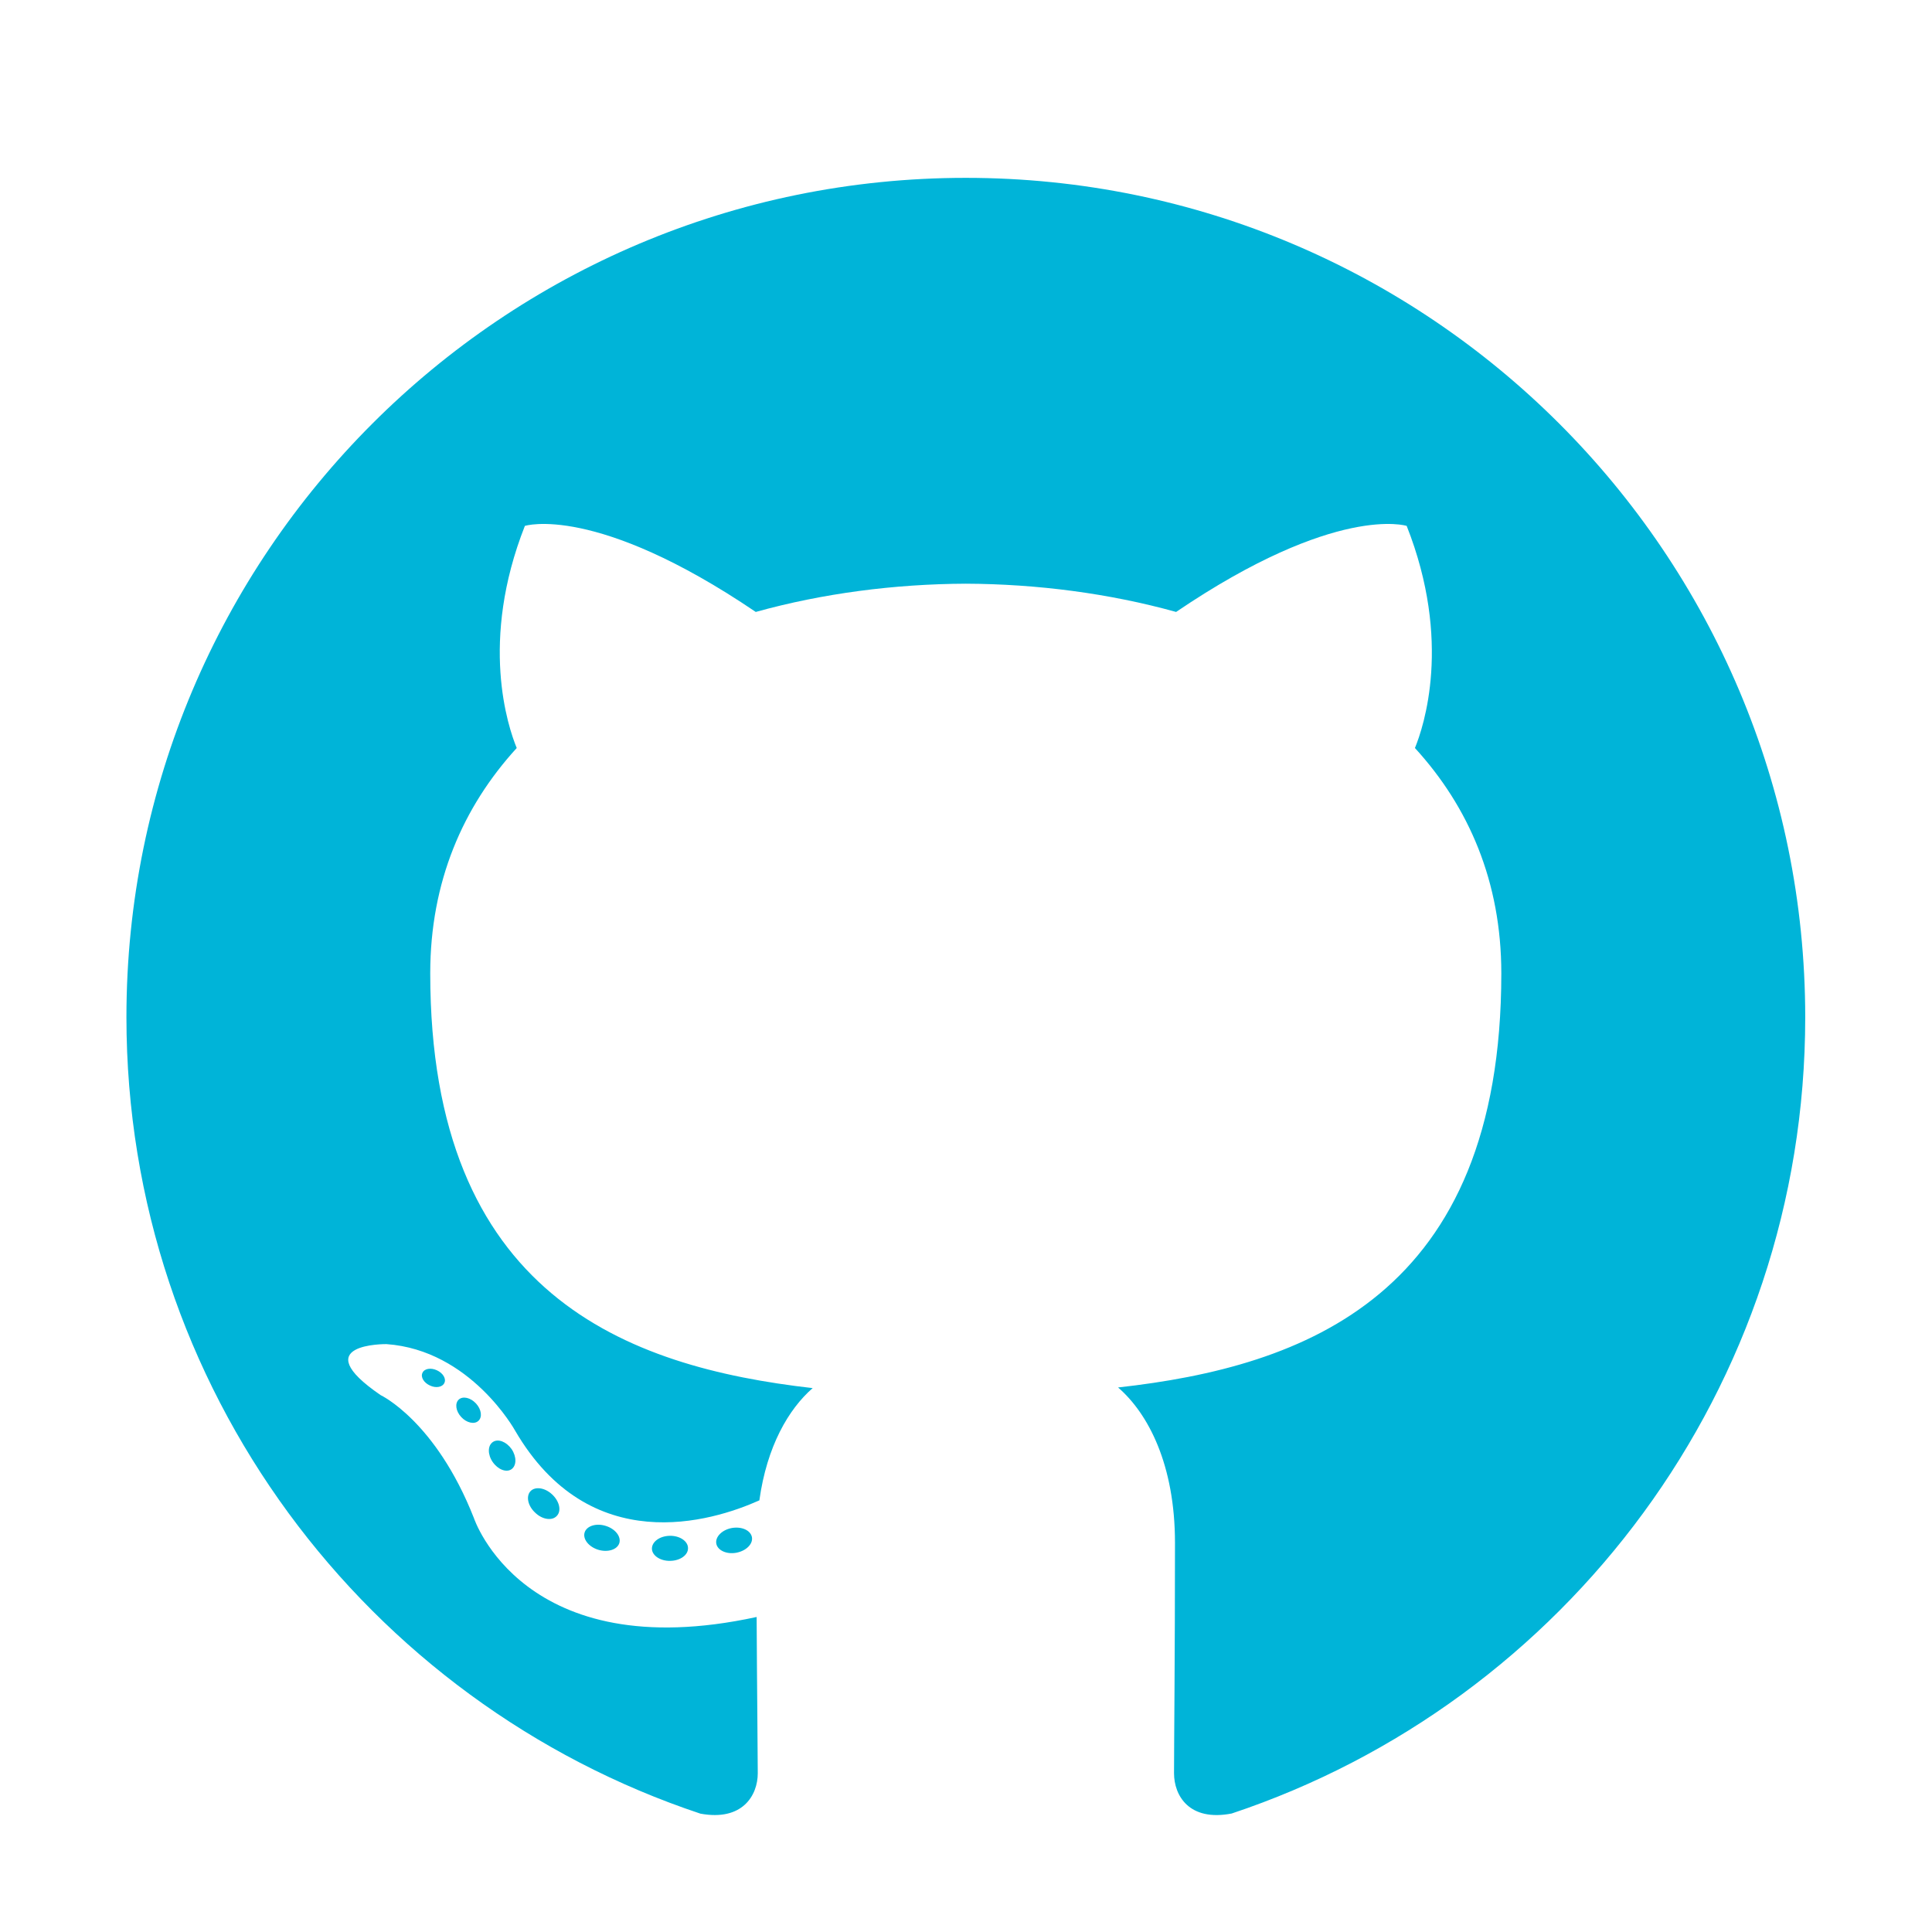
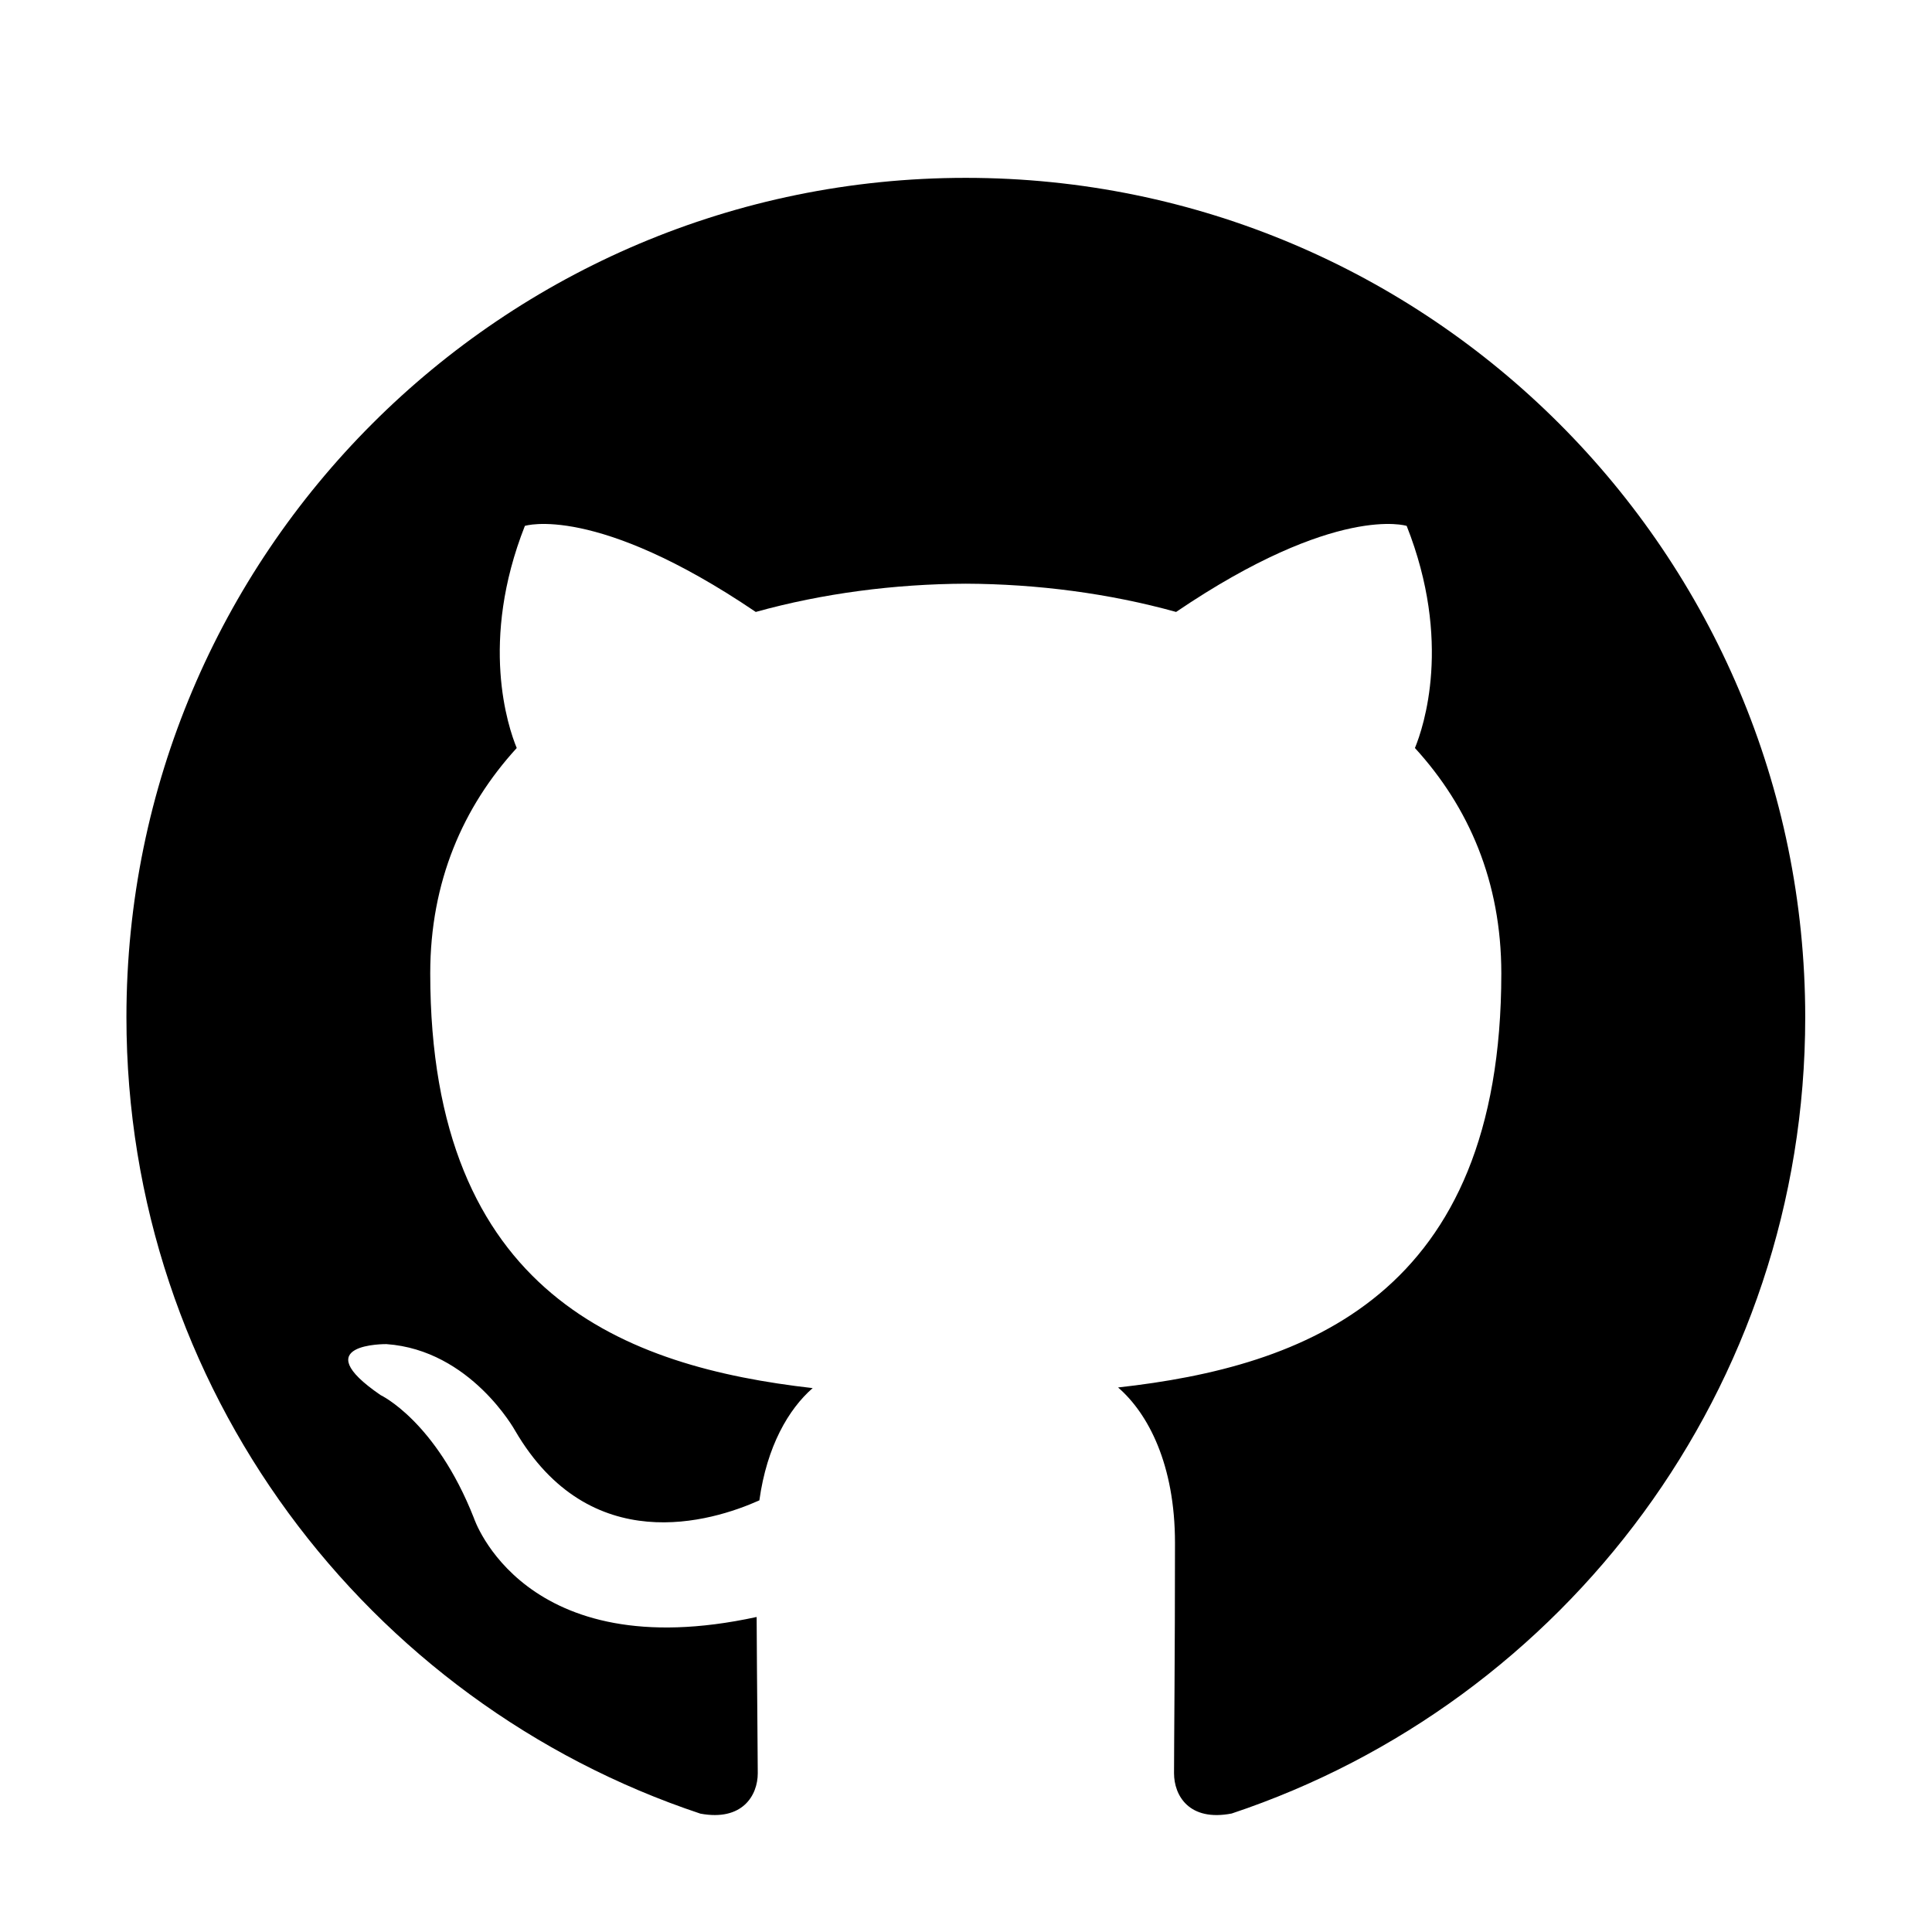
- <svg xmlns="http://www.w3.org/2000/svg" fill="#00b4d8" enable-background="new -1163 1657.697 56.693 56.693" height="35px" id="Layer_1" version="1.1" viewBox="-1163 1657.697 56.693 56.693" width="35px" xml:space="preserve">
+ <svg xmlns="http://www.w3.org/2000/svg" fill="currentColor" enable-background="new -1163 1657.697 56.693 56.693" height="35px" id="Layer_1" version="1.1" viewBox="-1163 1657.697 56.693 56.693" width="35px" xml:space="preserve">
  <g>
-     <path clip-rule="evenodd" d="M-1134.66,1662.916c-13.601,0-24.63,11.027-24.63,24.63   c0,10.882,7.057,20.114,16.843,23.371c1.231,0.228,1.683-0.534,1.683-1.185c0-0.587-0.023-2.528-0.033-4.586   c-6.852,1.49-8.298-2.906-8.298-2.906c-1.121-2.847-2.735-3.604-2.735-3.604   c-2.235-1.529,0.169-1.497,0.169-1.497c2.473,0.174,3.776,2.538,3.776,2.538c2.197,3.765,5.762,2.676,7.168,2.047   c0.221-1.592,0.859-2.679,1.564-3.294c-5.471-0.623-11.222-2.735-11.222-12.172c0-2.689,0.962-4.886,2.538-6.611   c-0.256-0.621-1.099-3.126,0.239-6.518c0,0,2.068-0.662,6.775,2.525c1.965-0.546,4.072-0.82,6.165-0.829   c2.093,0.009,4.202,0.283,6.17,0.829c4.701-3.187,6.766-2.525,6.766-2.525c1.341,3.393,0.497,5.898,0.242,6.518   c1.579,1.725,2.535,3.922,2.535,6.611c0,9.46-5.762,11.543-11.246,12.153c0.883,0.764,1.67,2.263,1.67,4.561   c0,3.296-0.028,5.948-0.028,6.759c0,0.656,0.443,1.424,1.692,1.182c9.781-3.26,16.83-12.49,16.83-23.368   C-1110.03,1673.943-1121.057,1662.916-1134.66,1662.916z" fill-rule="evenodd" />
-     <path d="M-1149.961,1698.279c-0.054,0.123-0.247,0.159-0.422,0.075c-0.179-0.08-0.279-0.247-0.221-0.37   c0.053-0.126,0.246-0.161,0.424-0.077C-1150.001,1697.988-1149.899,1698.157-1149.961,1698.279L-1149.961,1698.279z    M-1150.264,1698.055" />
-     <path d="M-1148.963,1699.392c-0.117,0.109-0.347,0.058-0.503-0.114c-0.161-0.172-0.191-0.402-0.072-0.512   c0.121-0.109,0.344-0.058,0.505,0.114C-1148.872,1699.054-1148.841,1699.282-1148.963,1699.392L-1148.963,1699.392z    M-1149.198,1699.14" />
-     <path d="M-1147.992,1700.811c-0.151,0.105-0.398,0.007-0.55-0.212c-0.151-0.219-0.151-0.482,0.004-0.587   c0.153-0.105,0.396-0.01,0.55,0.207C-1147.838,1700.441-1147.838,1700.703-1147.992,1700.811L-1147.992,1700.811z    M-1147.992,1700.811" />
-     <path d="M-1146.662,1702.181c-0.135,0.149-0.423,0.109-0.633-0.095c-0.215-0.198-0.275-0.48-0.14-0.629   c0.137-0.149,0.426-0.107,0.638,0.094C-1146.583,1701.75-1146.518,1702.034-1146.662,1702.181L-1146.662,1702.181z    M-1146.662,1702.181" />
-     <path d="M-1144.826,1702.977c-0.06,0.193-0.337,0.28-0.615,0.198c-0.279-0.085-0.461-0.31-0.405-0.505   c0.058-0.194,0.336-0.285,0.617-0.198C-1144.951,1702.556-1144.769,1702.781-1144.826,1702.977L-1144.826,1702.977z    M-1144.826,1702.977" />
-     <path d="M-1142.811,1703.124c0.007,0.203-0.23,0.372-0.523,0.375c-0.294,0.007-0.533-0.158-0.536-0.358   c0-0.205,0.231-0.372,0.526-0.377C-1143.051,1702.759-1142.811,1702.923-1142.811,1703.124L-1142.811,1703.124z    M-1142.811,1703.124" />
-     <path d="M-1140.935,1702.805c0.035,0.198-0.169,0.402-0.459,0.456c-0.286,0.053-0.55-0.07-0.587-0.267   c-0.035-0.203,0.172-0.407,0.457-0.459C-1141.233,1702.485-1140.972,1702.604-1140.935,1702.805L-1140.935,1702.805z    M-1140.935,1702.805" />
+     <path clip-rule="evenodd" d="M-1134.66,1662.916c-13.601,0-24.63,11.027-24.63,24.63 c0,10.882,7.057,20.114,16.843,23.371c1.231,0.228,1.683-0.534,1.683-1.185c0-0.587-0.023-2.528-0.033-4.586 c-6.852,1.49-8.298-2.906-8.298-2.906c-1.121-2.847-2.735-3.604-2.735-3.604 c-2.235-1.529,0.169-1.497,0.169-1.497c2.473,0.174,3.776,2.538,3.776,2.538c2.197,3.765,5.762,2.676,7.168,2.047 c0.221-1.592,0.859-2.679,1.564-3.294c-5.471-0.623-11.222-2.735-11.222-12.172c0-2.689,0.962-4.886,2.538-6.611 c-0.256-0.621-1.099-3.126,0.239-6.518c0,0,2.068-0.662,6.775,2.525c1.965-0.546,4.072-0.82,6.165-0.829 c2.093,0.009,4.202,0.283,6.17,0.829c4.701-3.187,6.766-2.525,6.766-2.525c1.341,3.393,0.497,5.898,0.242,6.518 c1.579,1.725,2.535,3.922,2.535,6.611c0,9.46-5.762,11.543-11.246,12.153c0.883,0.764,1.67,2.263,1.67,4.561 c0,3.296-0.028,5.948-0.028,6.759c0,0.656,0.443,1.424,1.692,1.182c9.781-3.26,16.83-12.49,16.83-23.368 C-1110.03,1673.943-1121.057,1662.916-1134.66,1662.916z" />
  </g>
</svg>
